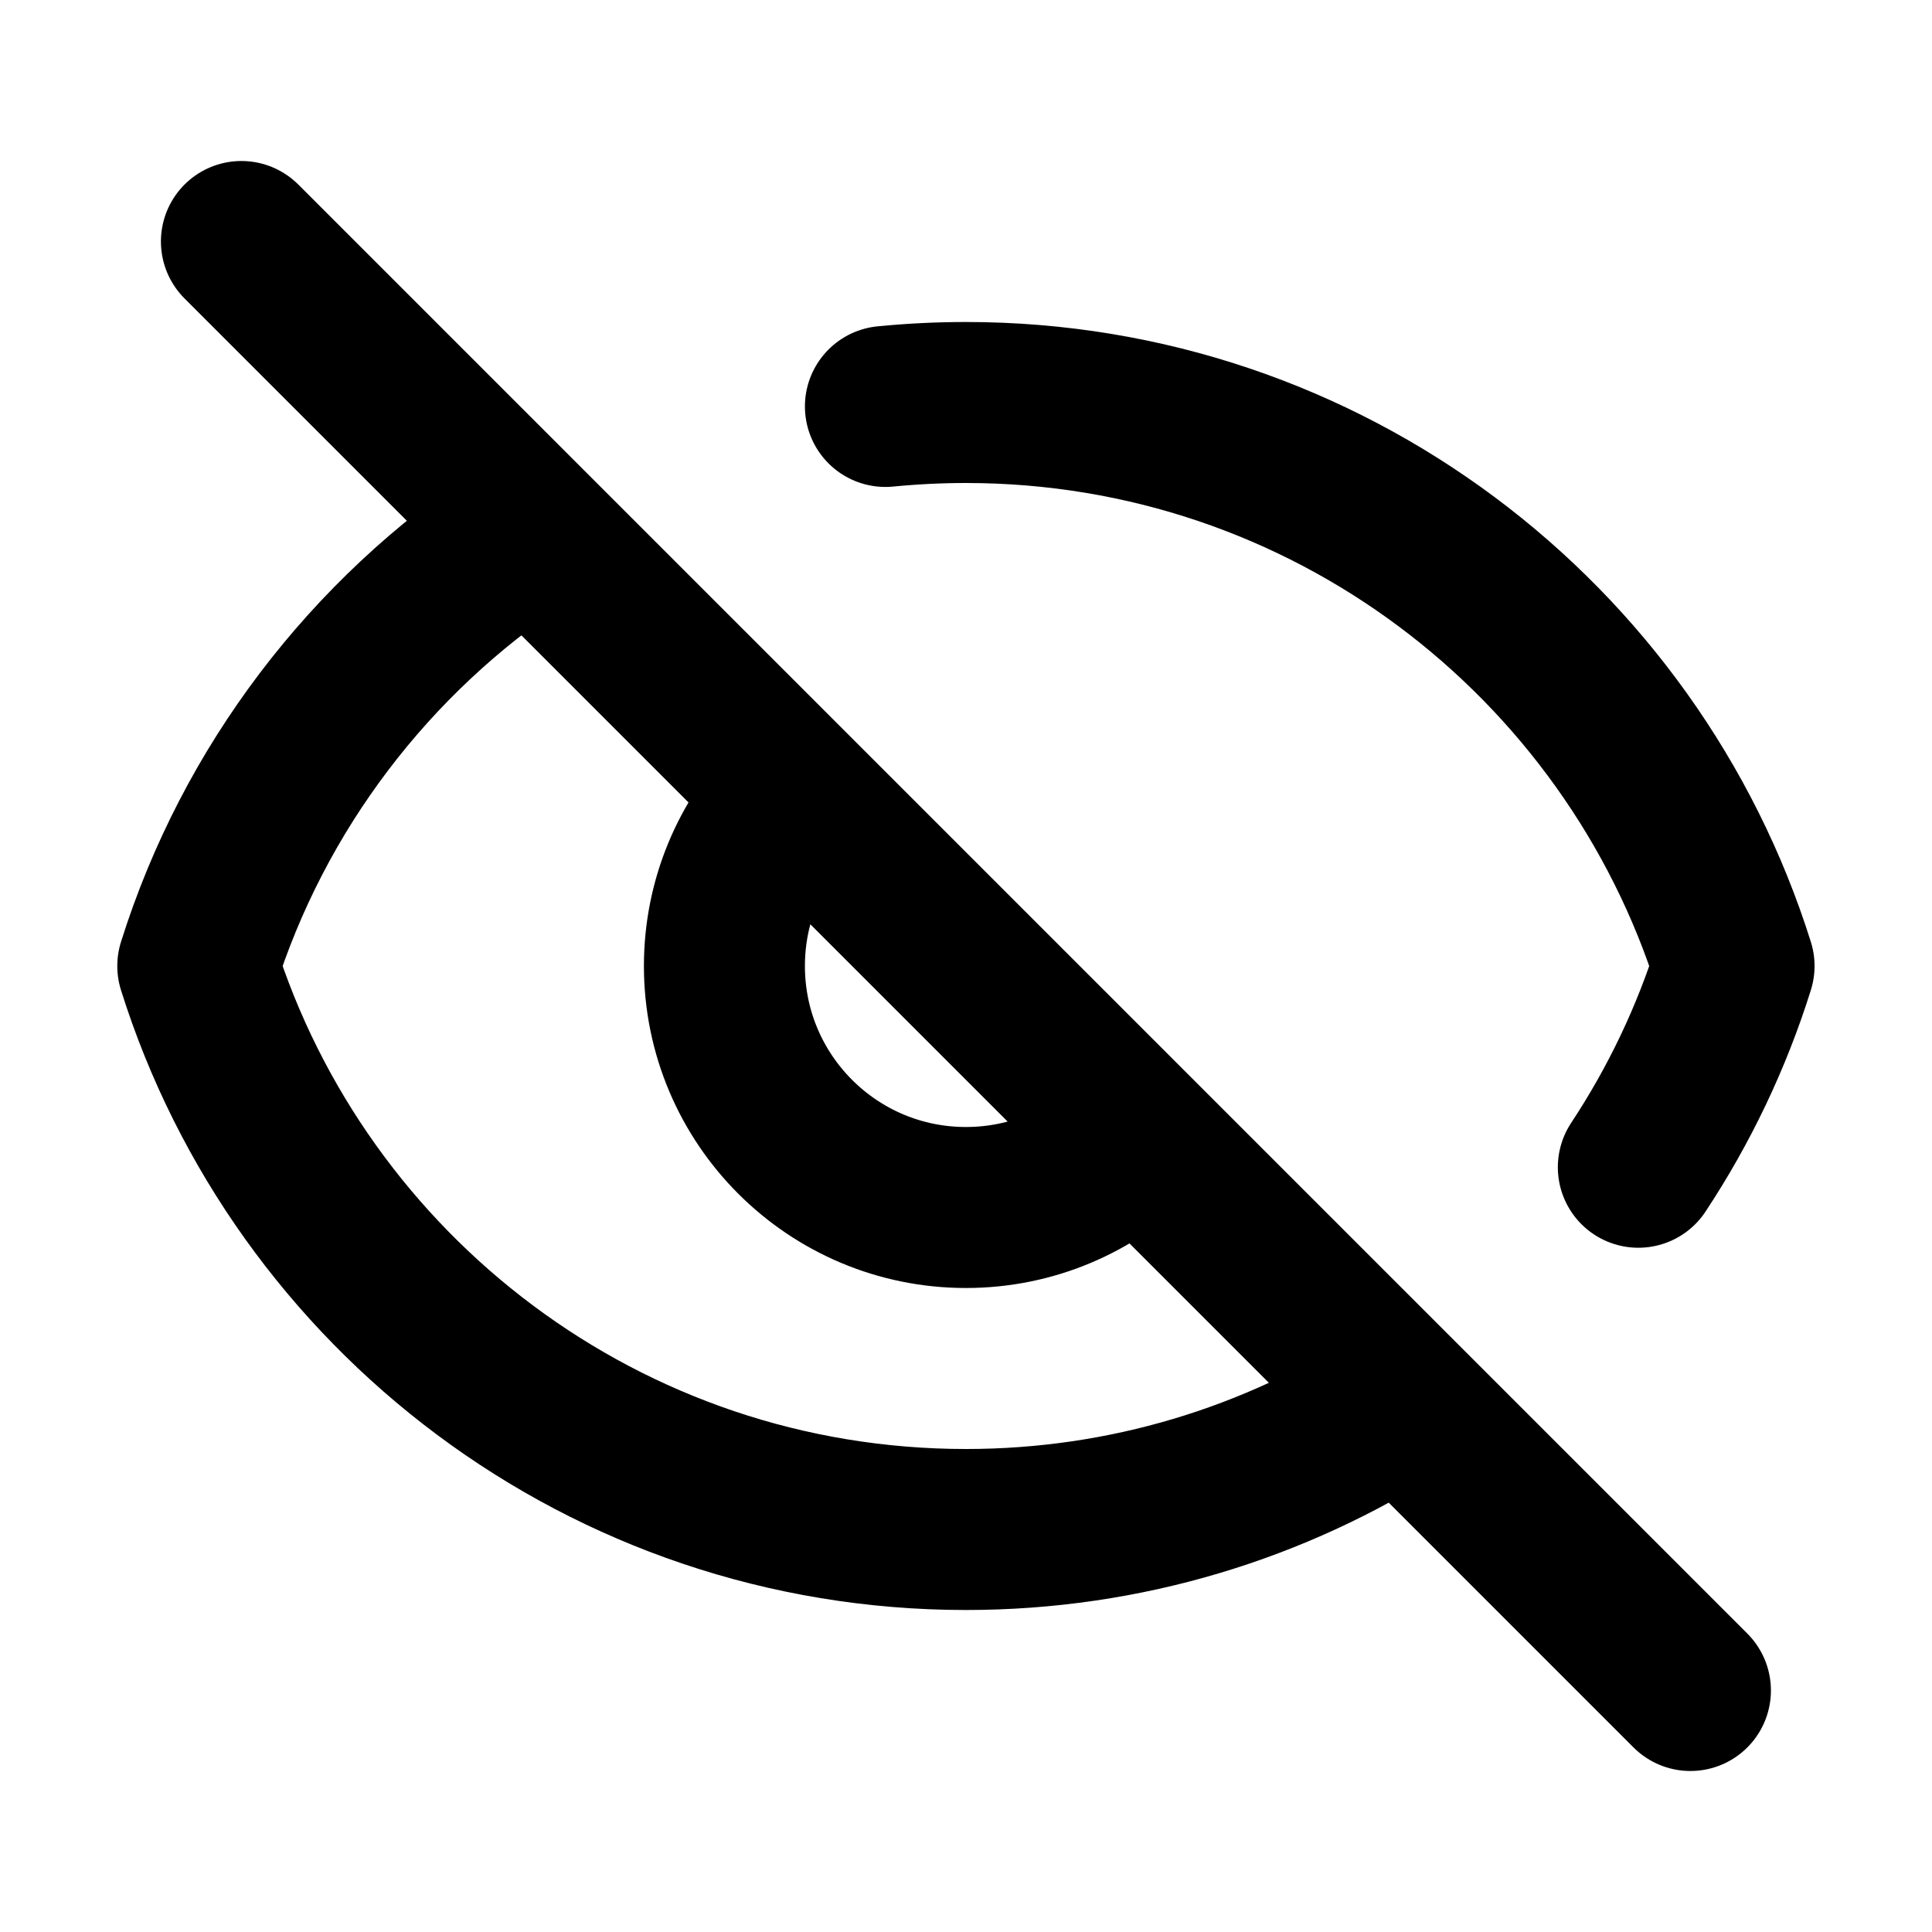
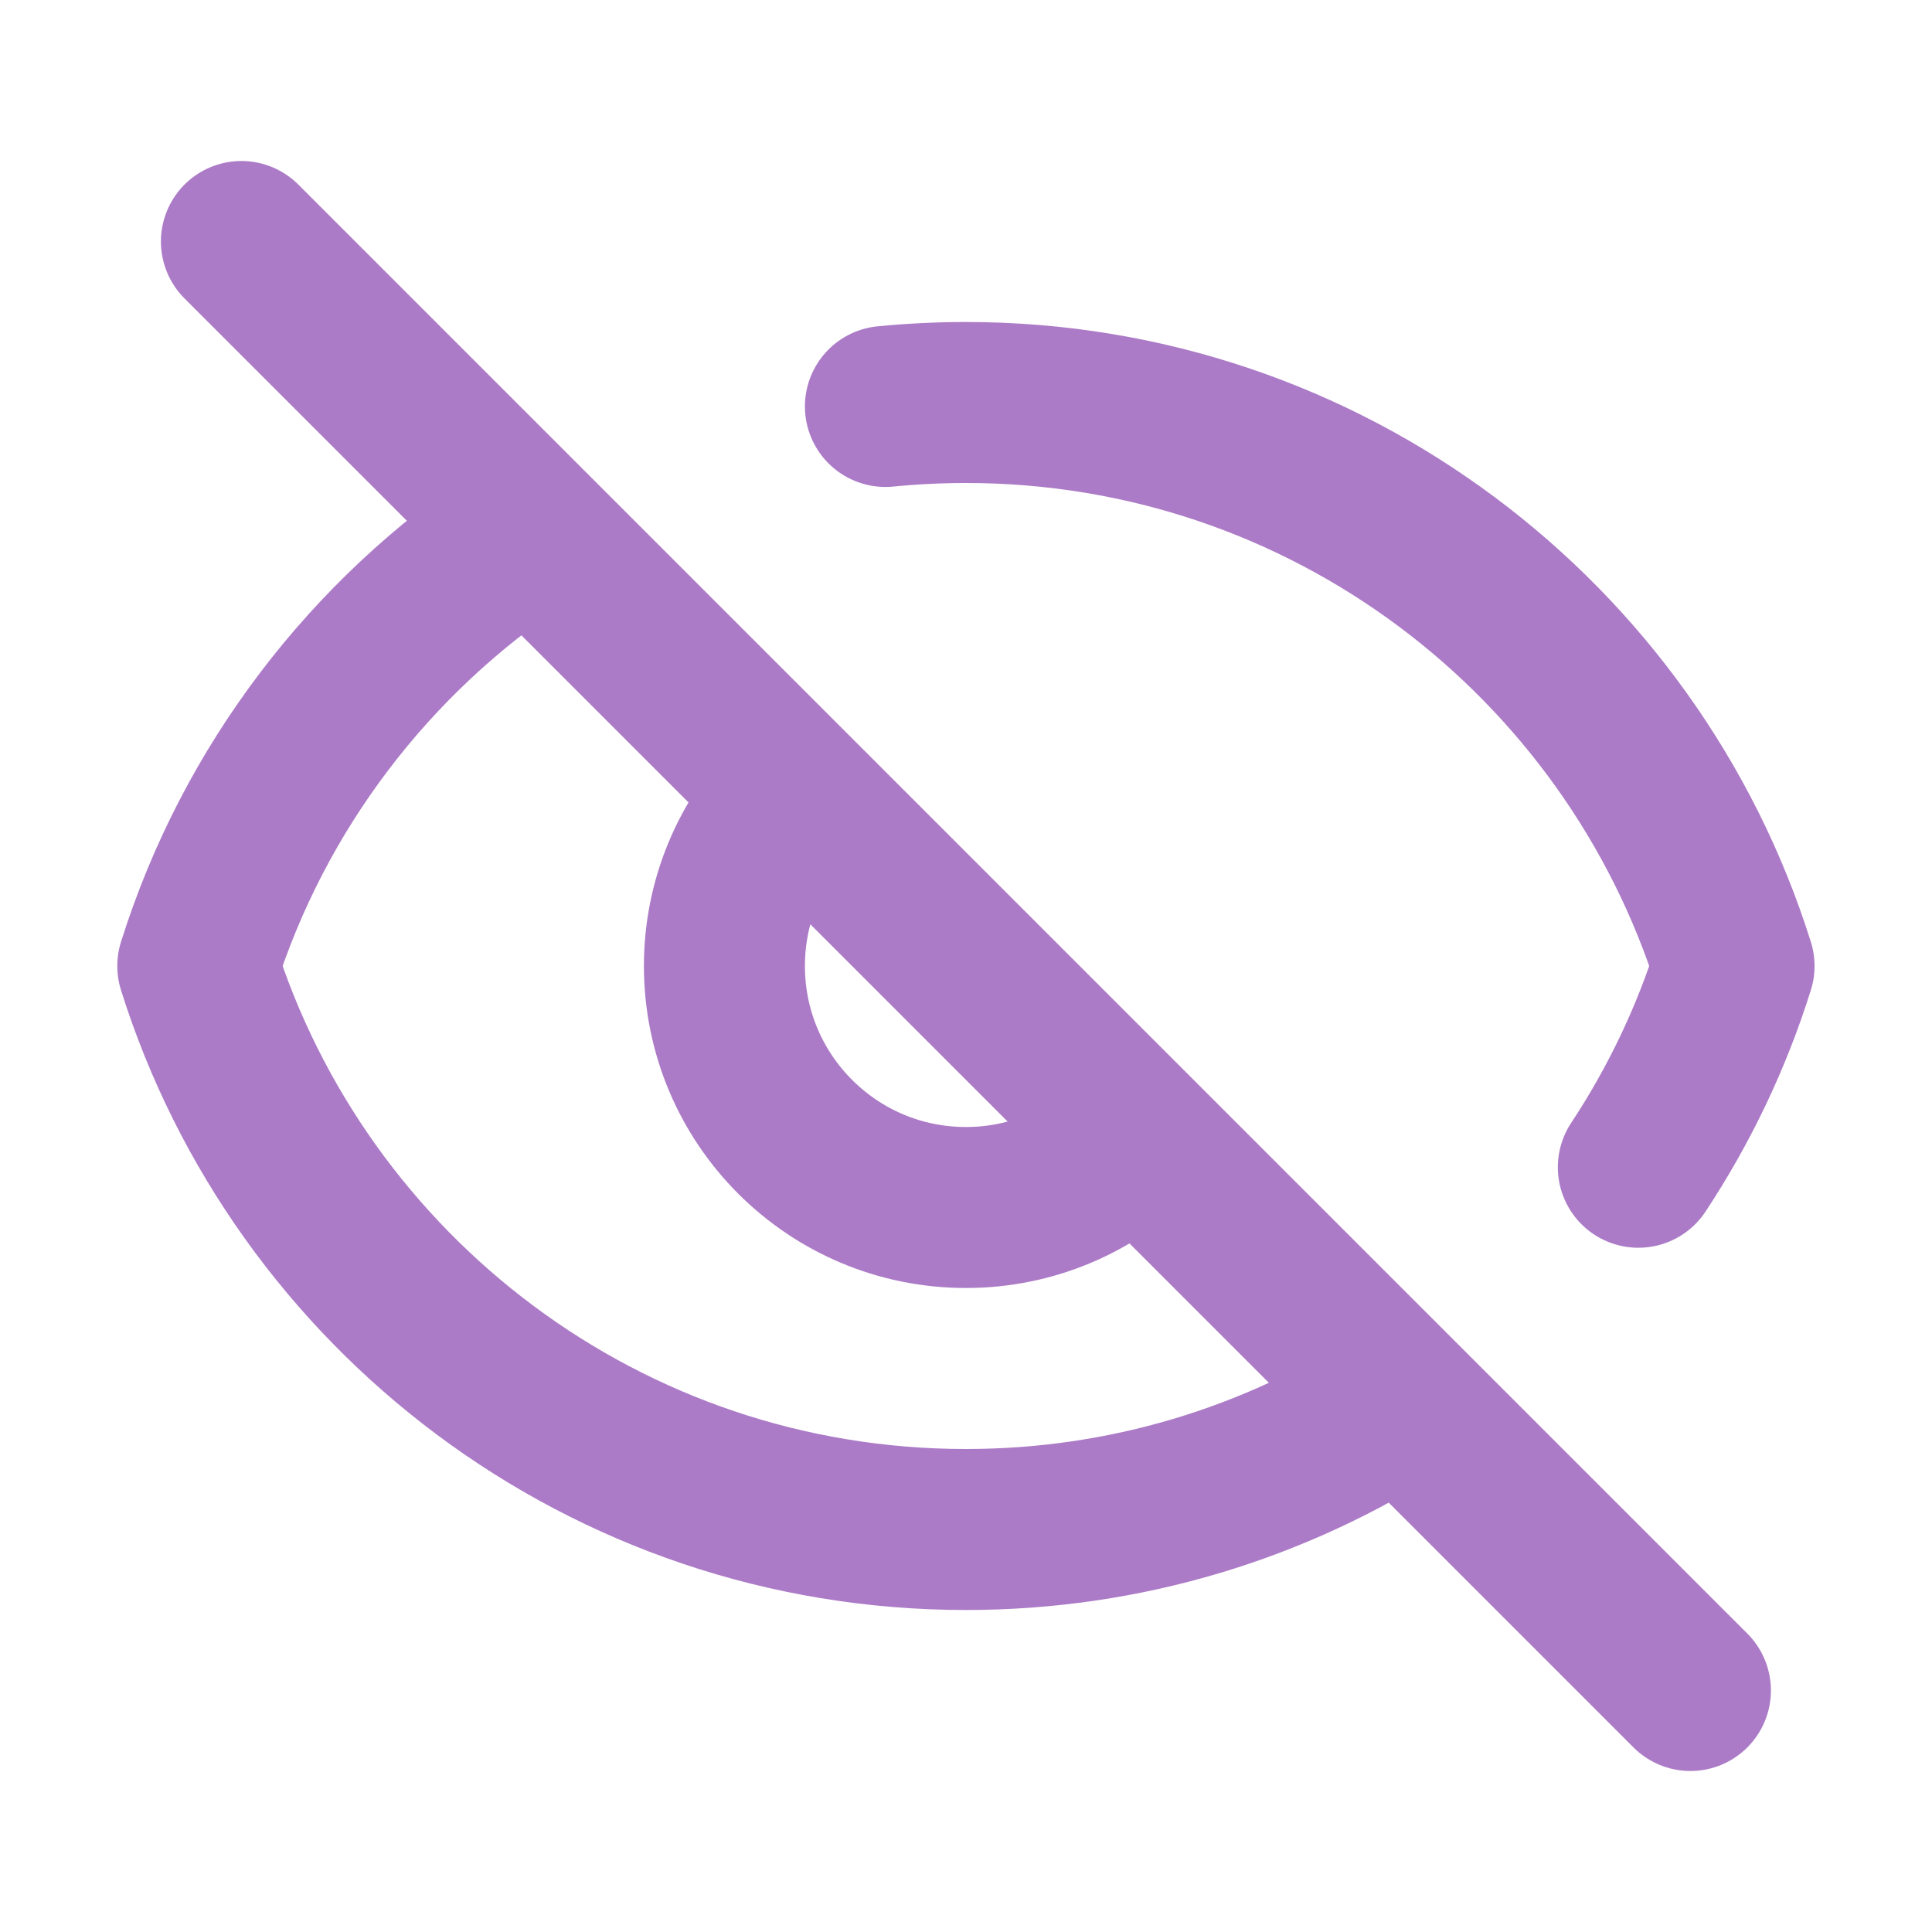
<svg xmlns="http://www.w3.org/2000/svg" width="800px" height="800px" viewBox="0 0 24 24" fill="none">
-   <path d="M2.999 3L20.999 21M9.843 9.914C9.321 10.454 8.999 11.189 8.999 12C8.999 13.657 10.342 15 11.999 15C12.822 15 13.567 14.669 14.109 14.133M6.499 6.647C4.6 7.9 3.153 9.784 2.457 12C3.731 16.057 7.522 19 11.999 19C13.988 19 15.841 18.419 17.399 17.418M10.999 5.049C11.328 5.017 11.662 5 11.999 5C16.477 5 20.267 7.943 21.541 12C21.261 12.894 20.858 13.734 20.352 14.5" stroke="#000000" stroke-width="2" stroke-linecap="round" stroke-linejoin="round" />
+   <g id="SVGRepo_bgCarrier" stroke-width="0" />
+   <g id="SVGRepo_tracerCarrier" stroke-linecap="round" stroke-linejoin="round" />
+   <g id="SVGRepo_iconCarrier">
+     <path d="M2.999 3L20.999 21M9.843 9.914C9.321 10.454 8.999 11.189 8.999 12C8.999 13.657 10.342 15 11.999 15C12.822 15 13.567 14.669 14.109 14.133M6.499 6.647C4.6 7.9 3.153 9.784 2.457 12C3.731 16.057 7.522 19 11.999 19C13.988 19 15.841 18.419 17.399 17.418M10.999 5.049C11.328 5.017 11.662 5 11.999 5C16.477 5 20.267 7.943 21.541 12C21.261 12.894 20.858 13.734 20.352 14.5" stroke="#ac7bc7" stroke-width="2" stroke-linecap="round" stroke-linejoin="round" />
+   </g>
</svg>
